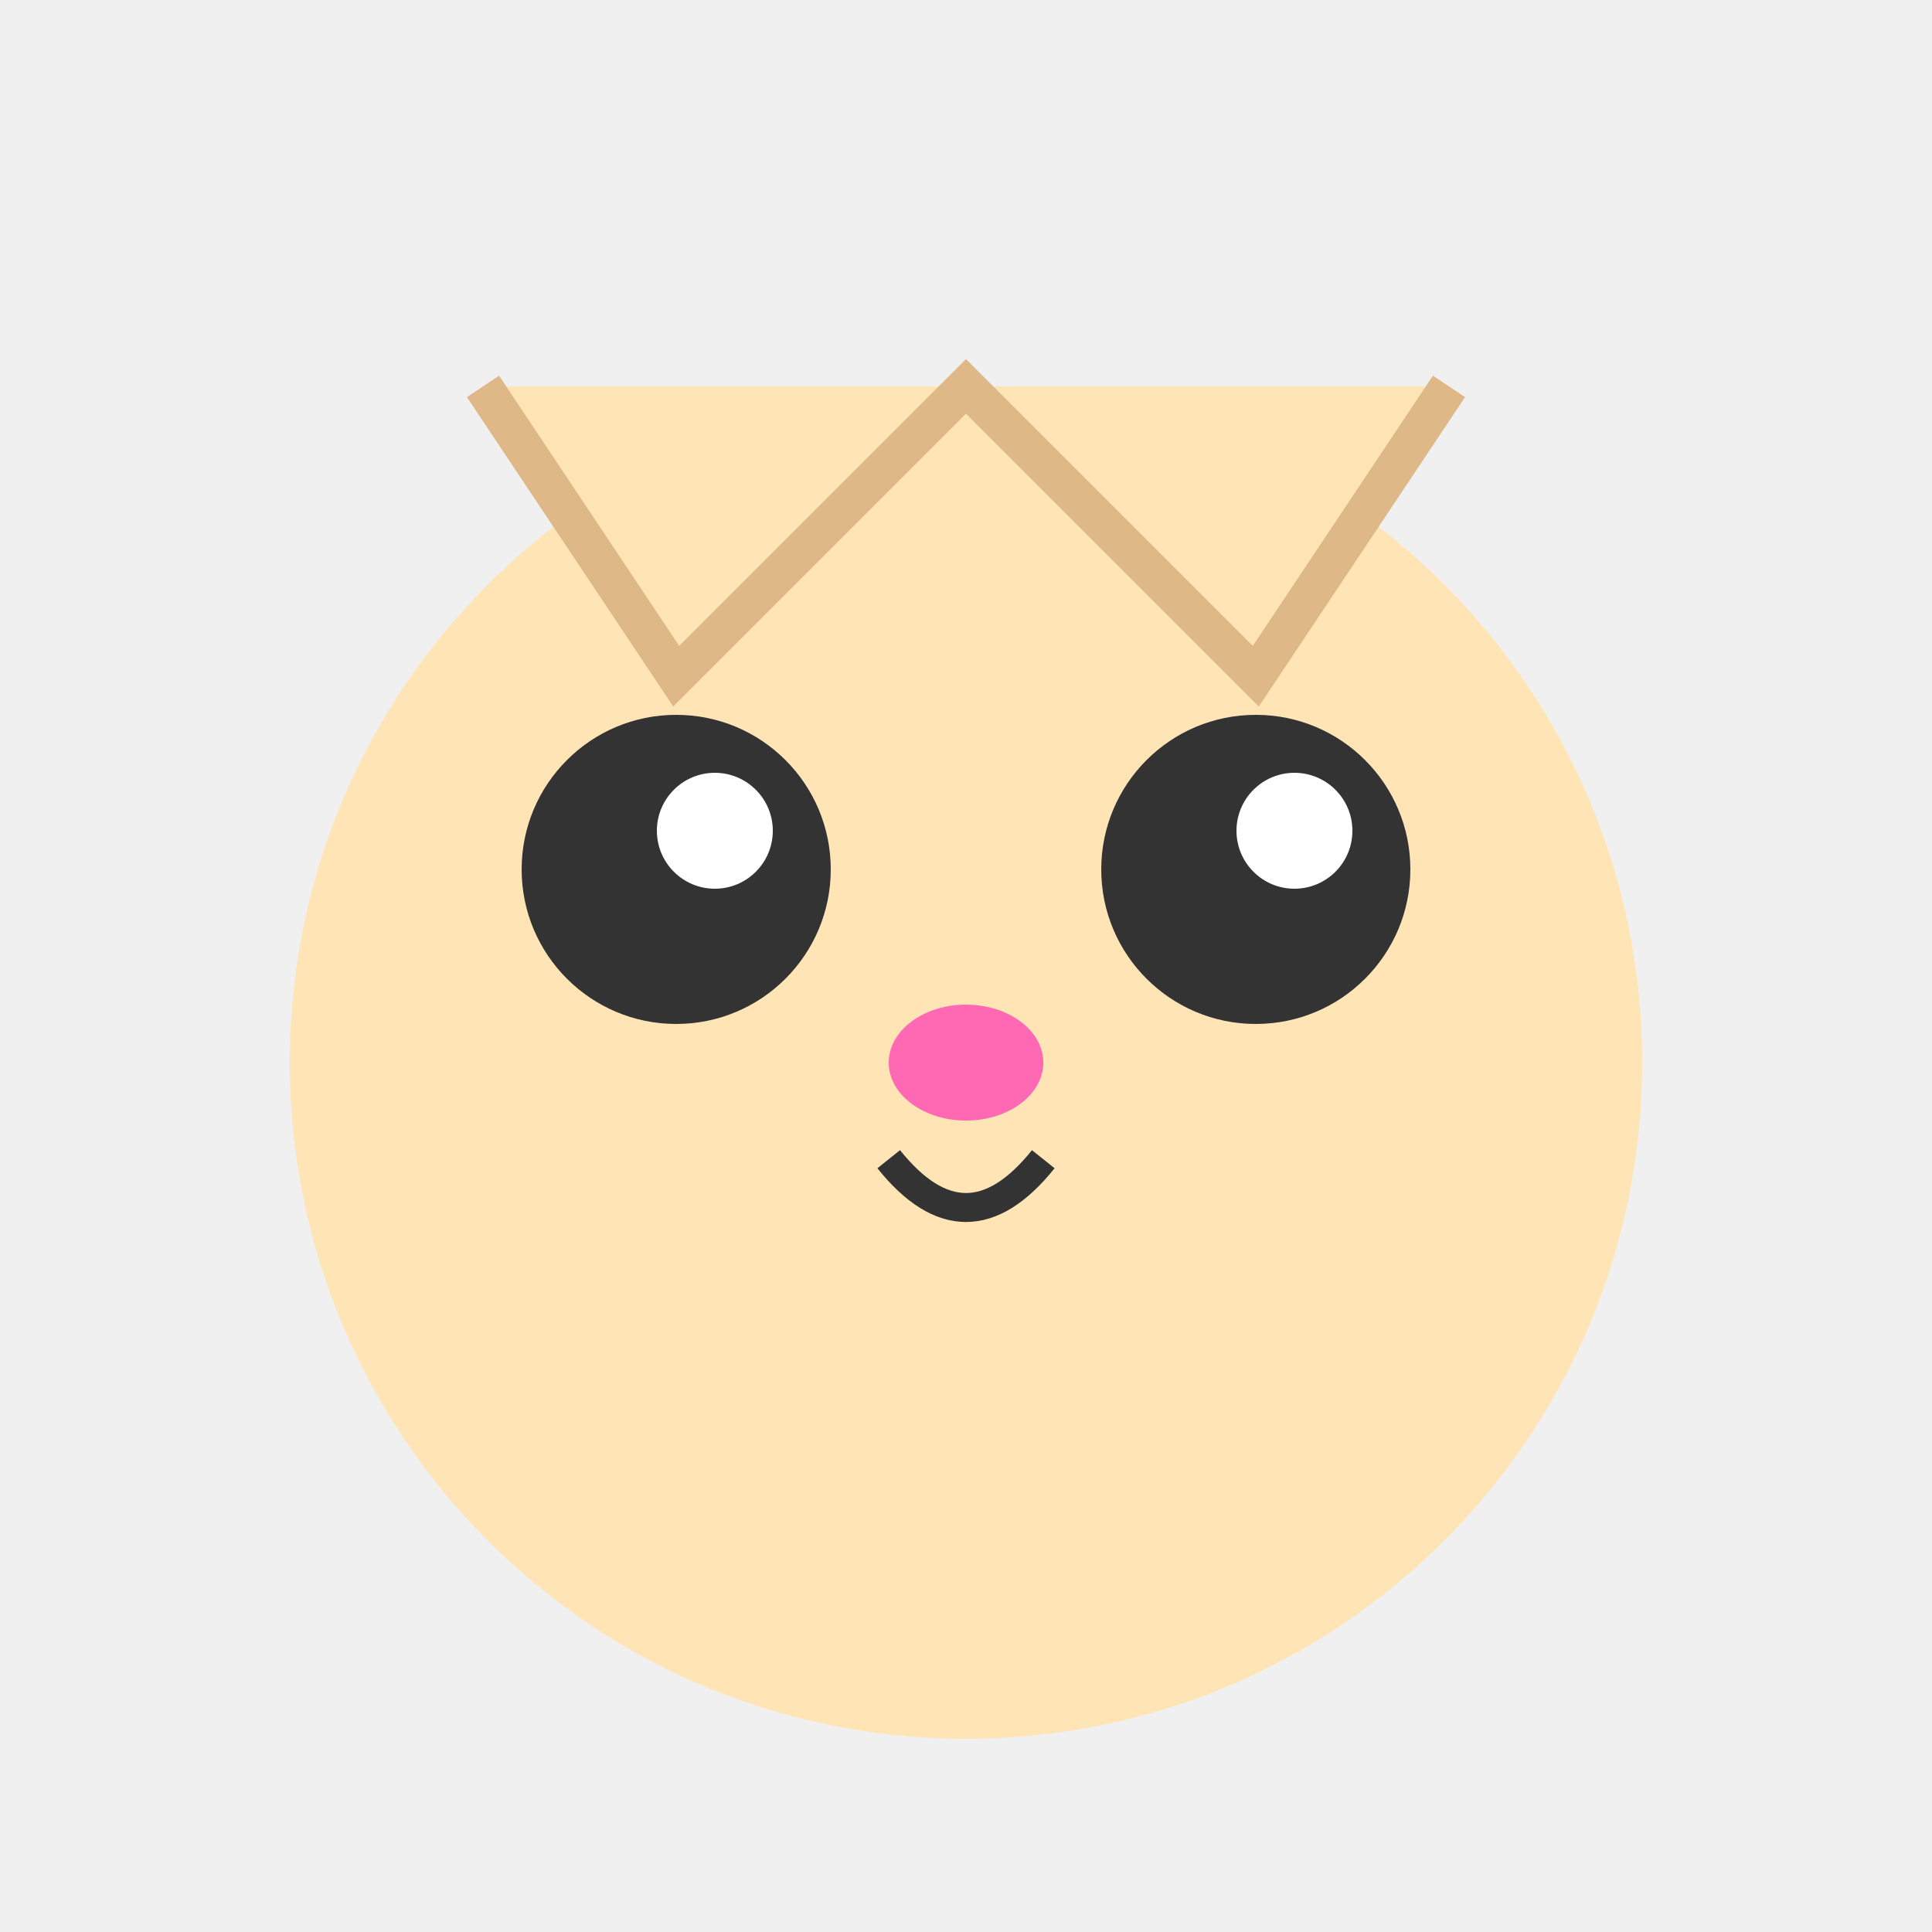
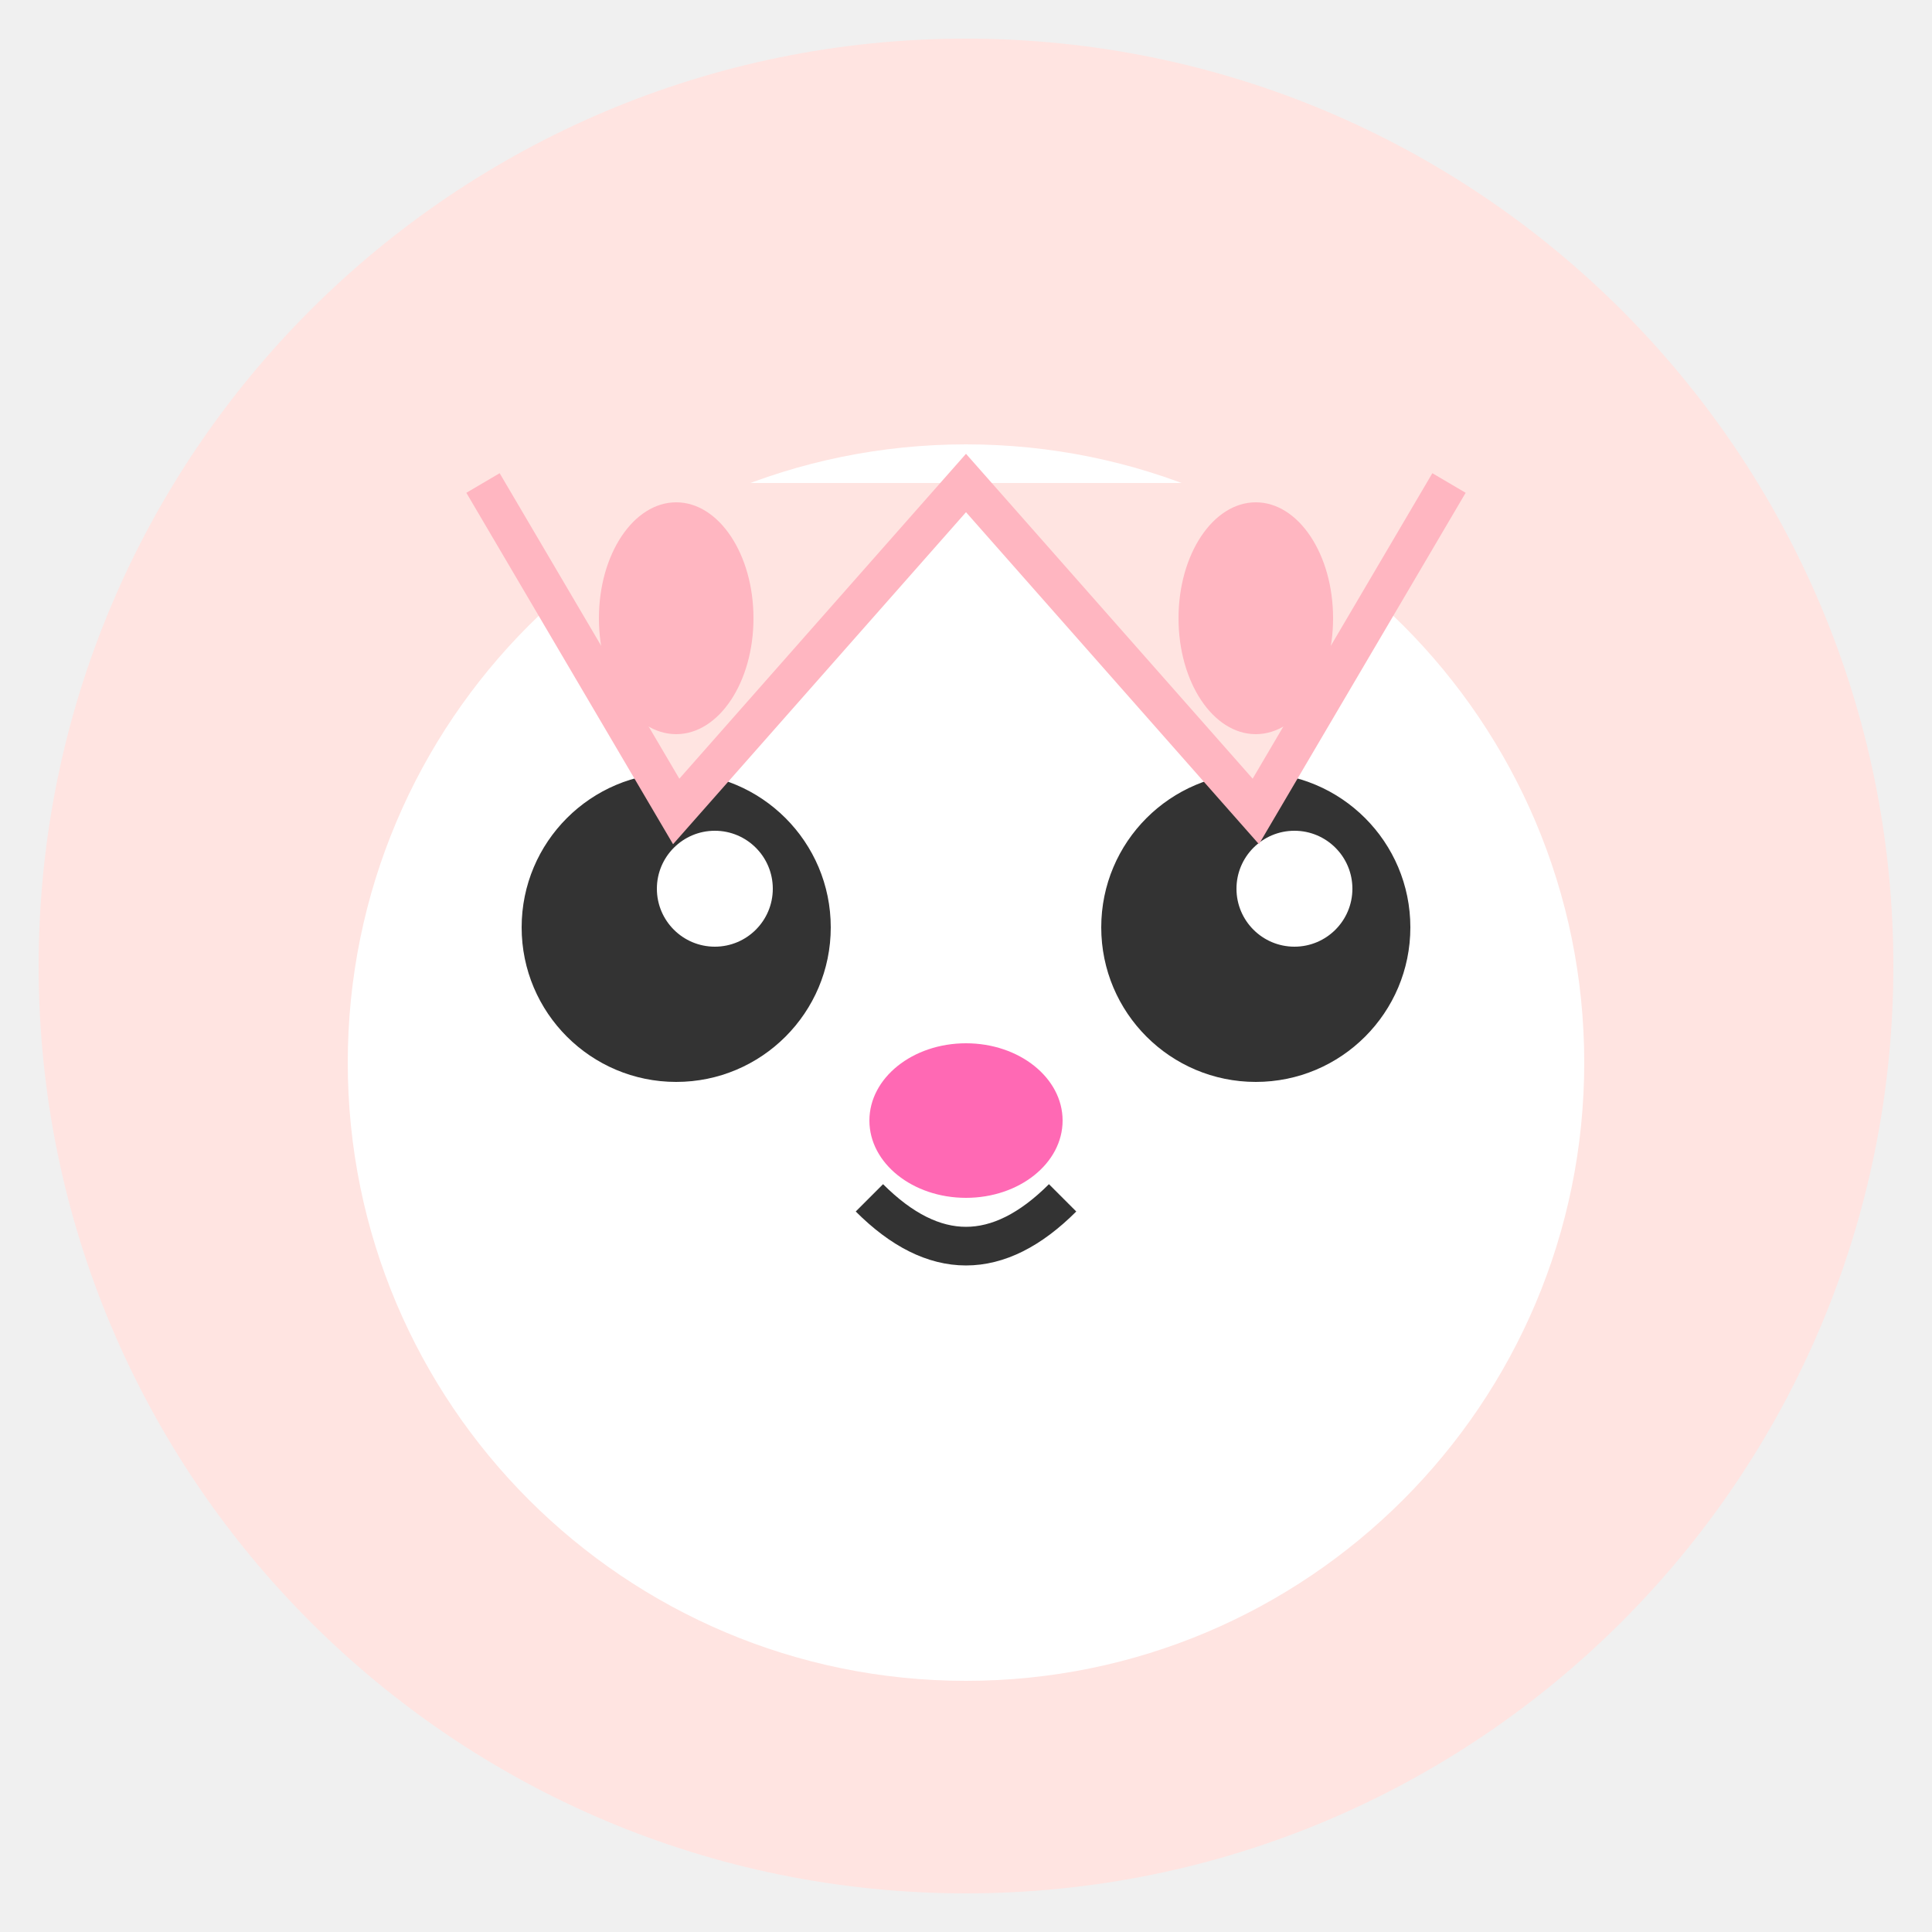
<svg xmlns="http://www.w3.org/2000/svg" width="100" height="100" viewBox="0 0 100 100">
-   <circle cx="50" cy="55" r="35" fill="#FFE4B5" />
-   <circle cx="35" cy="45" r="8" fill="#333" />
-   <circle cx="65" cy="45" r="8" fill="#333" />
-   <circle cx="37" cy="43" r="3" fill="#FFF" />
-   <circle cx="67" cy="43" r="3" fill="#FFF" />
-   <ellipse cx="50" cy="55" rx="4" ry="3" fill="#FF69B4" />
-   <path d="M46 60 Q50 65 54 60" stroke="#333" fill="none" stroke-width="1.5" />
-   <path d="M25 20 L35 35 L50 20 L65 35 L75 20" fill="#FFE4B5" stroke="#DEB887" stroke-width="2" />
+   <circle cx="50" cy="50" r="48" fill="#FFE4E1" />
+   <circle cx="50" cy="55" r="32" fill="#FFF" />
+   <circle cx="35" cy="48" r="8" fill="#333" />
+   <circle cx="65" cy="48" r="8" fill="#333" />
+   <circle cx="37" cy="46" r="3" fill="#FFF" />
+   <circle cx="67" cy="46" r="3" fill="#FFF" />
+   <ellipse cx="50" cy="58" rx="5" ry="4" fill="#FF69B4" />
+   <path d="M45 62 Q50 67 55 62" stroke="#333" fill="none" stroke-width="2" />
+   <path d="M25 25 L35 42 L50 25 L65 42 L75 25" fill="#FFE4E1" stroke="#FFB6C1" stroke-width="2" />
+   <ellipse cx="35" cy="32" rx="4" ry="6" fill="#FFB6C1" />
+   <ellipse cx="65" cy="32" rx="4" ry="6" fill="#FFB6C1" />
</svg>
